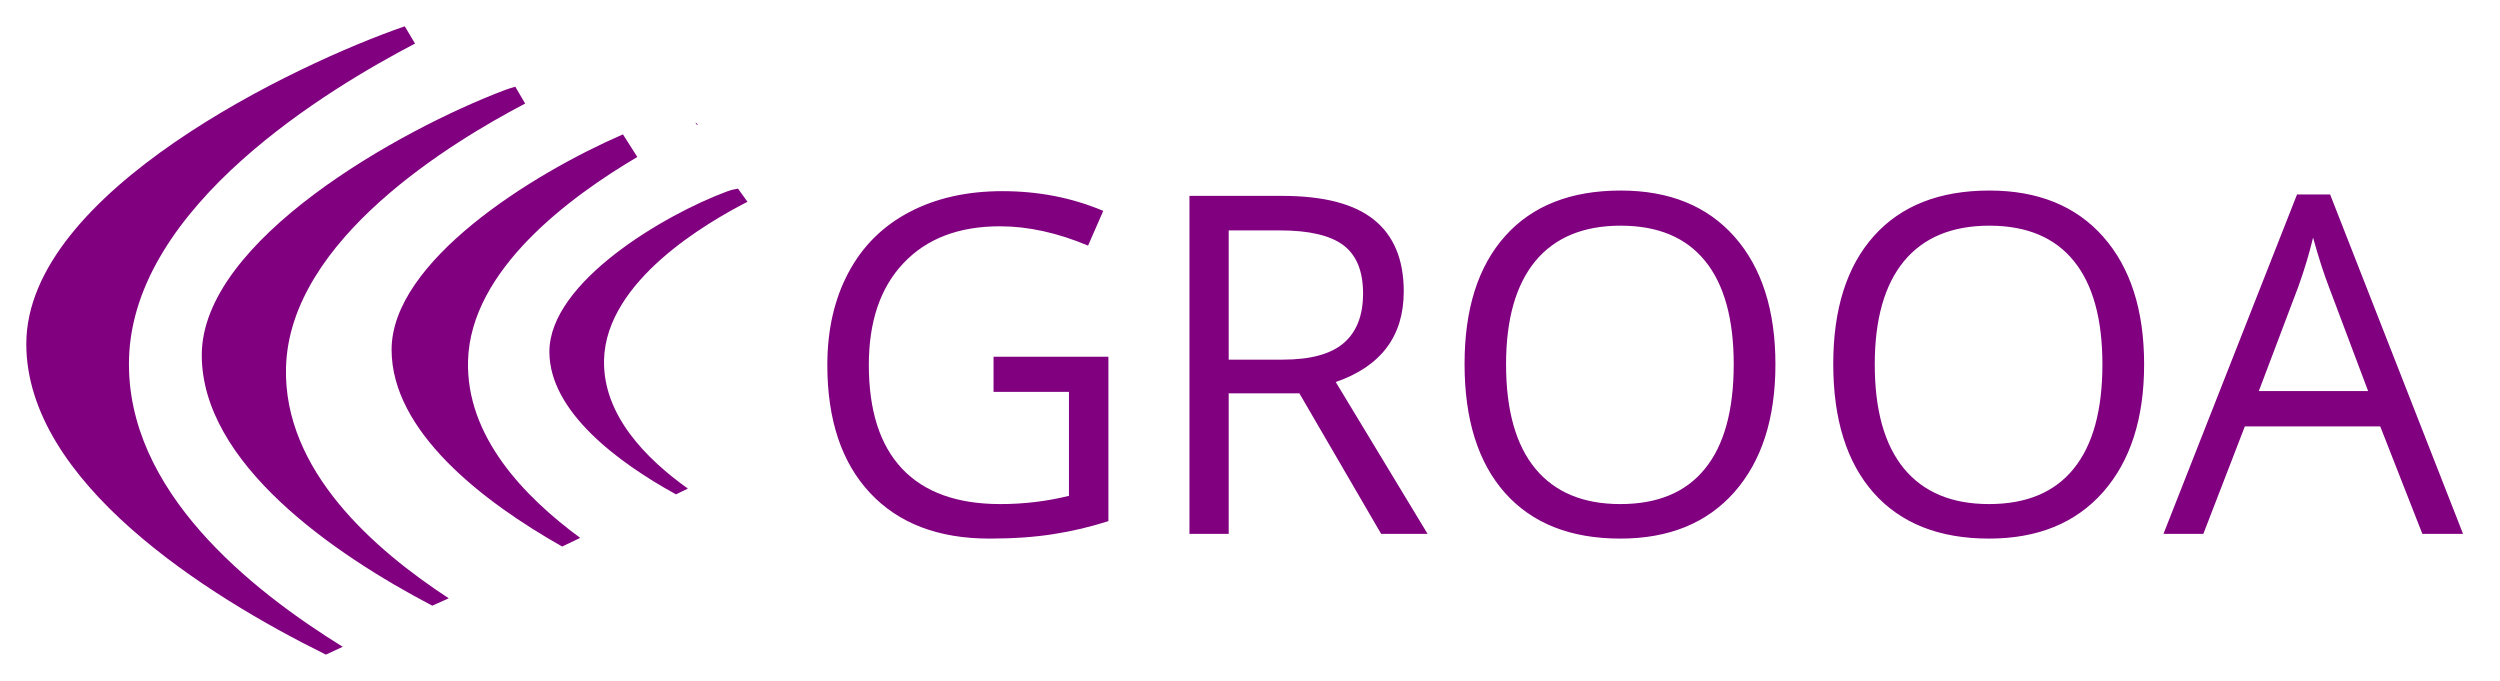
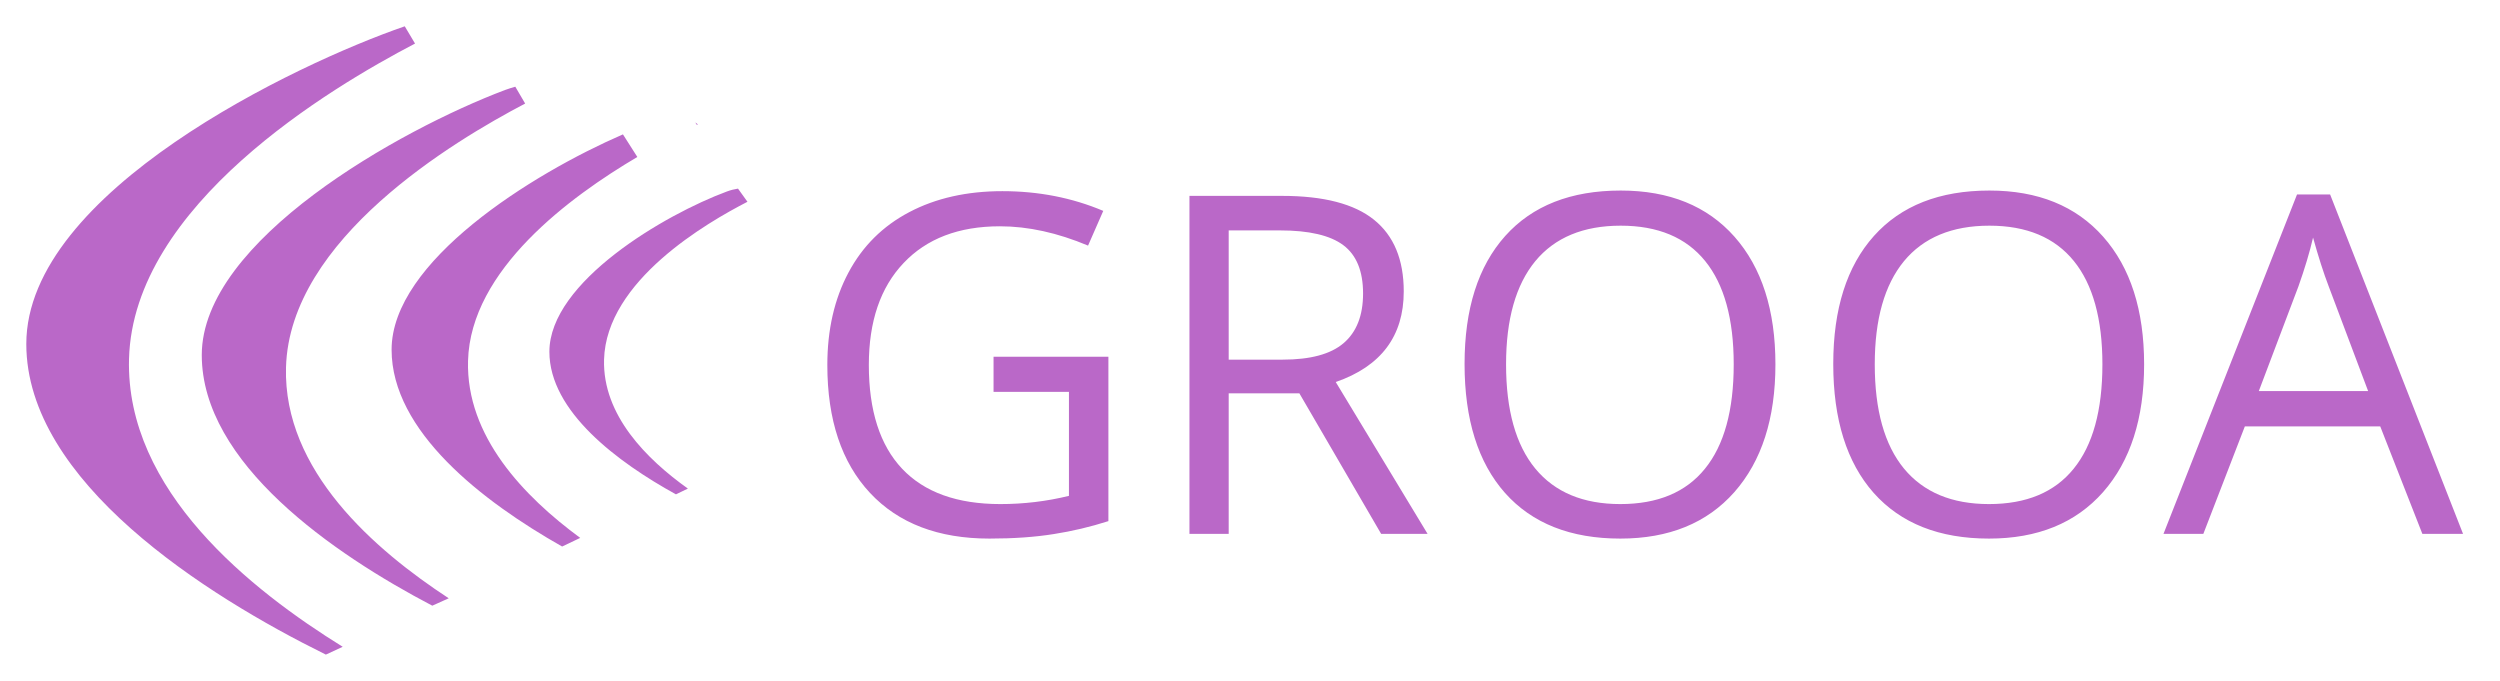
<svg xmlns="http://www.w3.org/2000/svg" width="190.123" height="51.781" id="svg3226" version="1.1">
  <defs id="defs3228" />
  <g id="layer1" transform="translate(-523.7384,-480.0172)">
-     <path style="fill:#800080;fill-opacity:1;stroke:none" d="M 35.219,4.781 C 26.978,7.624 6.438,17.373 6.438,28.938 c 0,10.457 13.597,19.092 22.781,23.625 L 30.5,51.969 C 23.567,47.672 13.975,40.121 14.25,30.062 14.569,18.391 29.528,9.473 36,6.094 L 35.219,4.781 z M 43.625,9.375 c -0.246,0.075 -0.503,0.145 -0.781,0.25 -8.001,3.025 -23.062,11.441 -23.062,20.156 0,8.22 9.982,15.109 17.531,19.062 l 1.25,-0.562 C 32.918,44.585 25.973,38.57 26.188,30.719 26.454,20.959 38.934,13.512 44.375,10.656 L 43.625,9.375 z m 13.688,2.719 0.125,0.188 C 57.441,12.278 57.5,12.251 57.5,12.25 57.5,12.228 57.417,12.152 57.312,12.094 z M 51.812,13 c -6.962,3.024 -17.594,9.678 -17.594,16.375 0,6.193 6.879,11.523 12.969,14.969 l 1.375,-0.656 c -4.277,-3.146 -8.688,-7.729 -8.531,-13.469 0.189,-6.925 7.763,-12.481 12.875,-15.5 L 51.812,13 z m 8.75,4.125 c -0.273,0.042 -0.548,0.109 -0.844,0.219 -4.698,1.739 -13.5,6.877 -13.5,12.188 0,4.541 5.204,8.411 9.625,10.844 L 56.75,39.938 c -3.133,-2.236 -6.491,-5.581 -6.375,-9.812 0.164,-5.998 7.838,-10.42 10.906,-12 l -0.719,-1 z" transform="translate(519.3009,477.236)" id="path2996" />
-     <text xml:space="preserve" style="font-size:12px;font-style:normal;font-weight:normal;line-height:125%;letter-spacing:0px;word-spacing:0px;fill:#800080;fill-opacity:1;stroke:none;font-family:Sans;" x="584.455" y="520.614" id="text3050-2">
-       <tspan id="tspan3052-0" x="584.455" y="520.614" style="font-size:36px;font-style:normal;font-variant:normal;font-weight:normal;font-stretch:normal;fill:#800080;fill-opacity:1;font-family:Open Sans;-inkscape-font-specification:Open Sans;">GROOA</tspan>
+     <path style="fill:#BA68C8;fill-opacity:1;stroke:none" d="M 35.219,4.781 C 26.978,7.624 6.438,17.373 6.438,28.938 c 0,10.457 13.597,19.092 22.781,23.625 L 30.5,51.969 C 23.567,47.672 13.975,40.121 14.25,30.062 14.569,18.391 29.528,9.473 36,6.094 L 35.219,4.781 z M 43.625,9.375 c -0.246,0.075 -0.503,0.145 -0.781,0.25 -8.001,3.025 -23.062,11.441 -23.062,20.156 0,8.22 9.982,15.109 17.531,19.062 l 1.25,-0.562 C 32.918,44.585 25.973,38.57 26.188,30.719 26.454,20.959 38.934,13.512 44.375,10.656 L 43.625,9.375 z m 13.688,2.719 0.125,0.188 C 57.441,12.278 57.5,12.251 57.5,12.25 57.5,12.228 57.417,12.152 57.312,12.094 z M 51.812,13 c -6.962,3.024 -17.594,9.678 -17.594,16.375 0,6.193 6.879,11.523 12.969,14.969 l 1.375,-0.656 c -4.277,-3.146 -8.688,-7.729 -8.531,-13.469 0.189,-6.925 7.763,-12.481 12.875,-15.5 L 51.812,13 z m 8.75,4.125 c -0.273,0.042 -0.548,0.109 -0.844,0.219 -4.698,1.739 -13.5,6.877 -13.5,12.188 0,4.541 5.204,8.411 9.625,10.844 L 56.75,39.938 c -3.133,-2.236 -6.491,-5.581 -6.375,-9.812 0.164,-5.998 7.838,-10.42 10.906,-12 l -0.719,-1 z" transform="translate(519.3009,477.236)" id="path2996" />
+     <text xml:space="preserve" style="font-size:12px;font-style:normal;font-weight:normal;line-height:125%;letter-spacing:0px;word-spacing:0px;fill:#BA68C8;fill-opacity:1;stroke:none;font-family:Sans;" x="584.455" y="520.614" id="text3050-2">
+       <tspan id="tspan3052-0" x="584.455" y="520.614" style="font-size:36px;font-style:normal;font-variant:normal;font-weight:normal;font-stretch:normal;fill:#BA68C8;fill-opacity:1;font-family:Open Sans;-inkscape-font-specification:Open Sans;">GROOA</tspan>
    </text>
  </g>
</svg>
